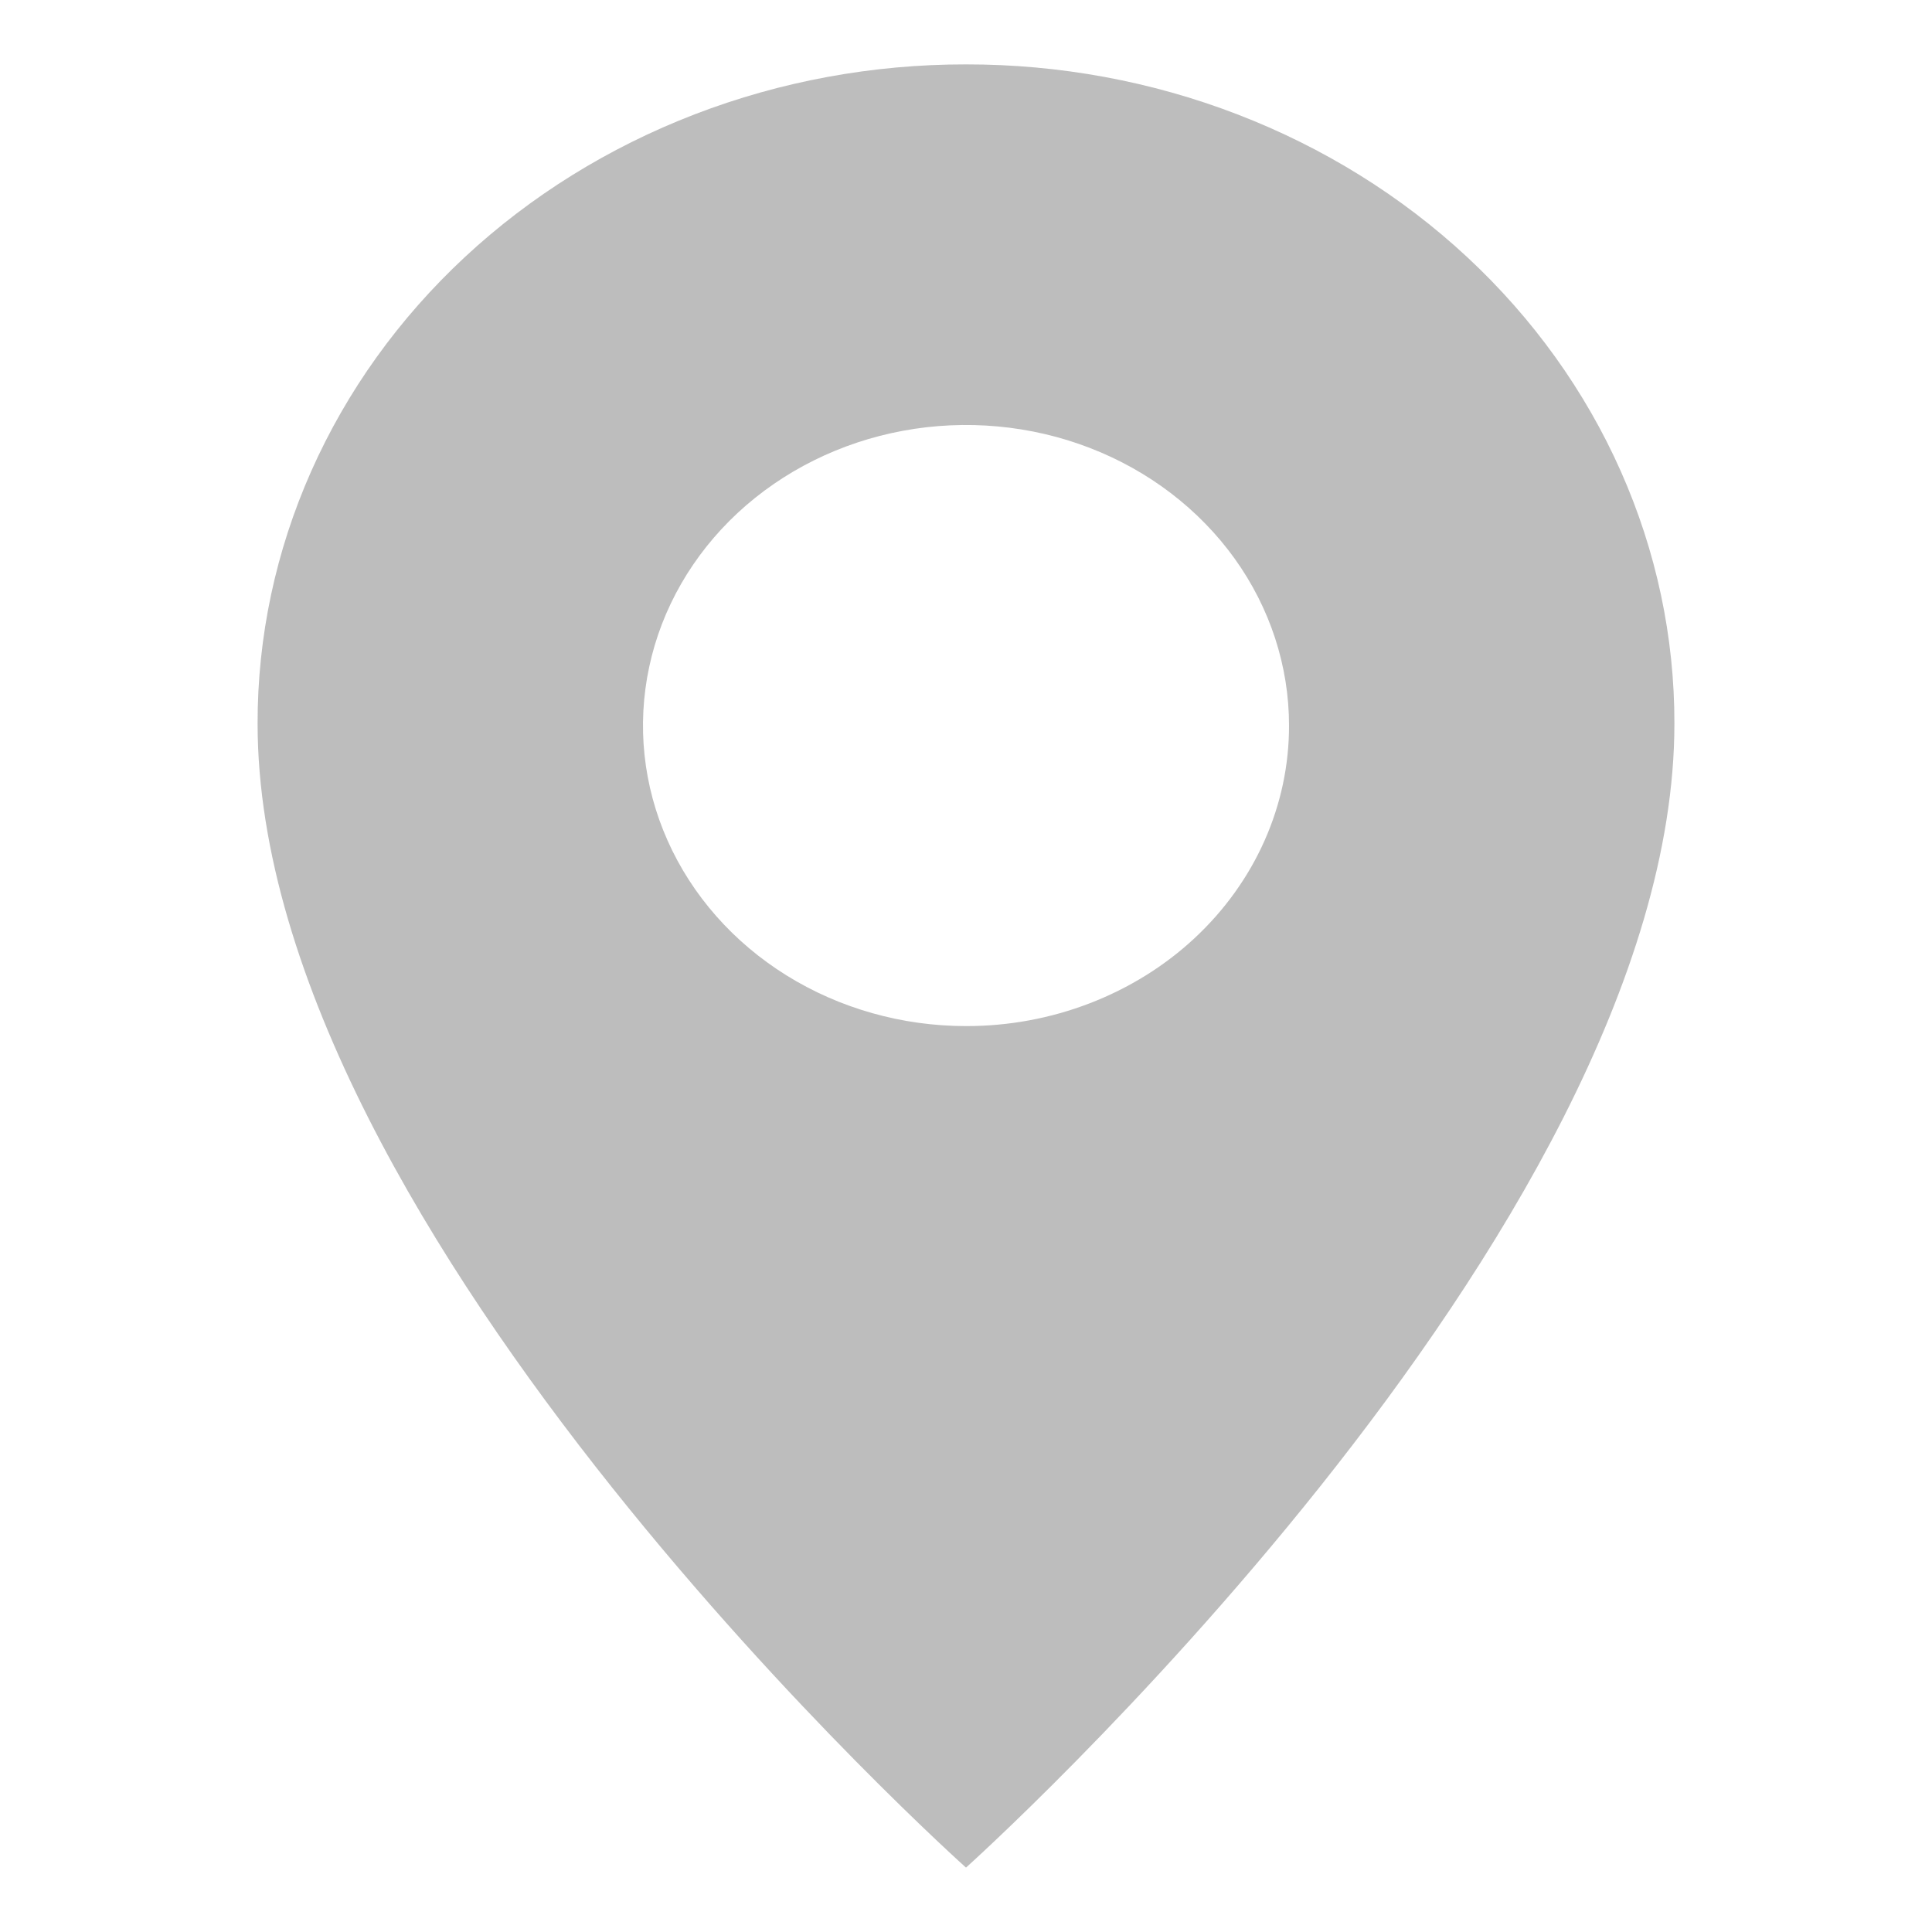
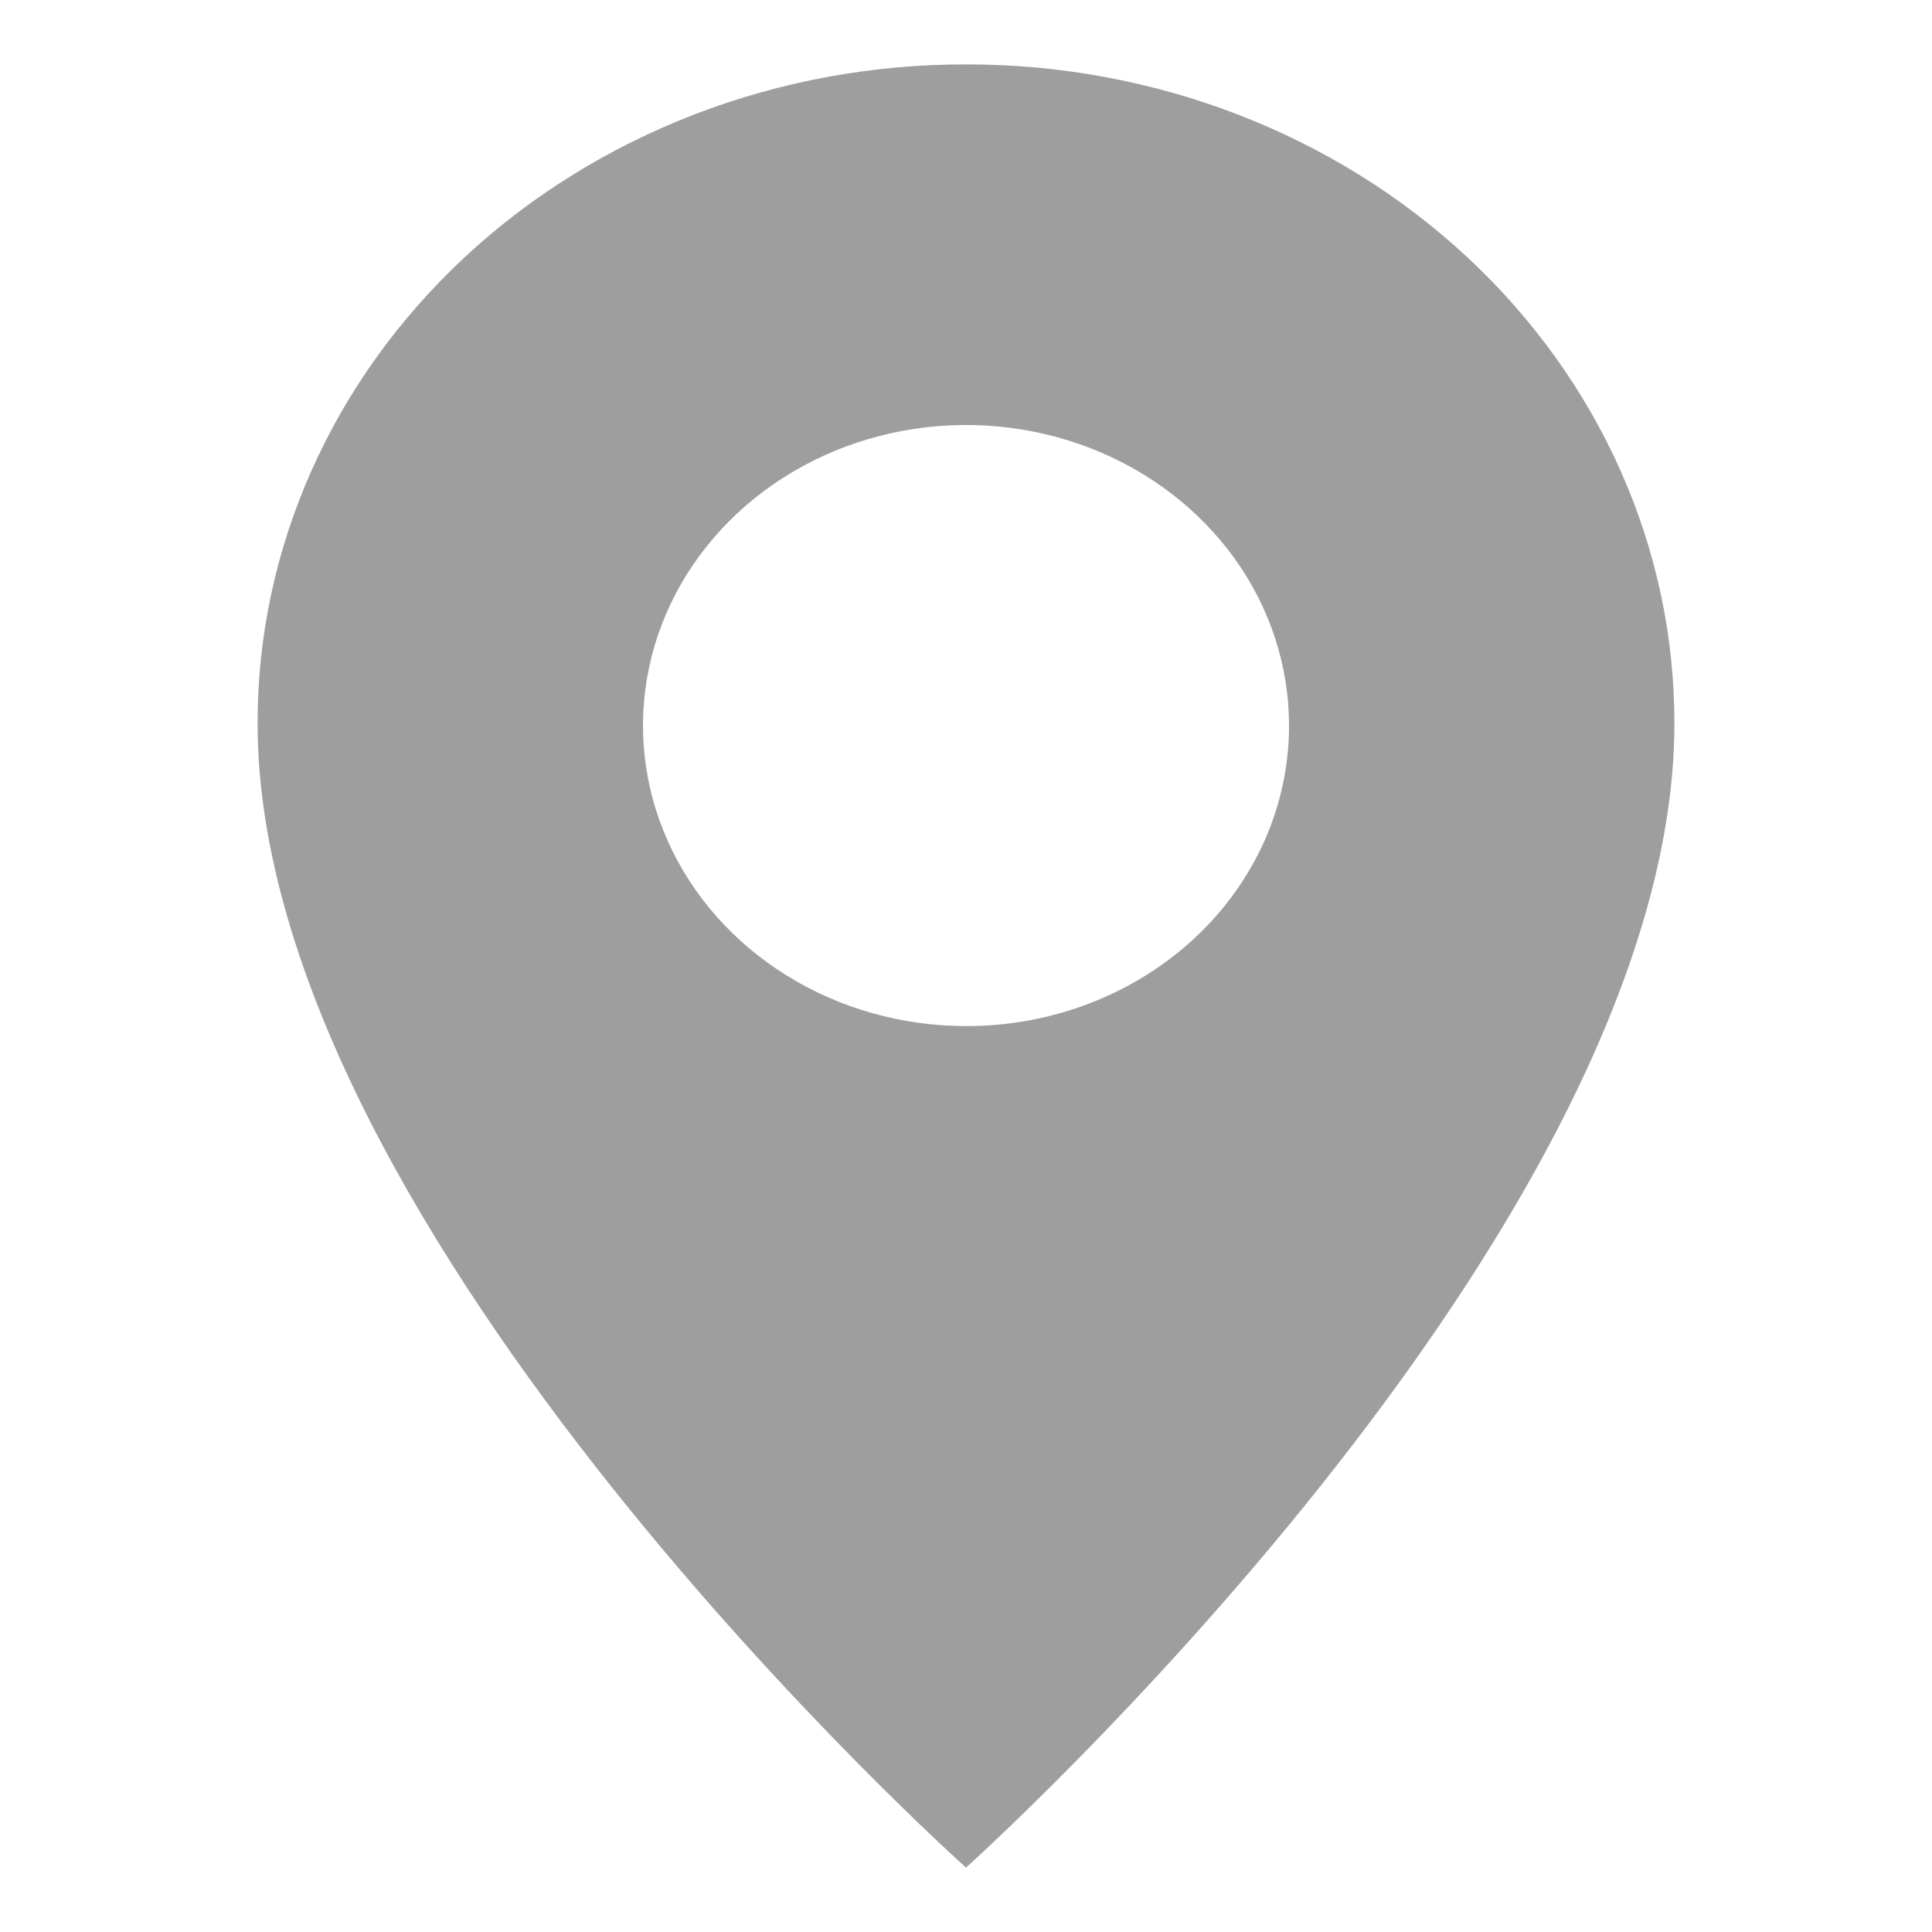
- <svg xmlns="http://www.w3.org/2000/svg" width="30" height="30" viewBox="0 0 30 30" fill="none">
-   <path d="M15 1C13.555 0.998 12.123 1.261 10.788 1.775C9.452 2.289 8.239 3.042 7.217 3.993C6.195 4.944 5.385 6.073 4.833 7.316C4.281 8.559 3.998 9.89 4 11.235C4 19.168 15 29 15 29C15 29 26 19.137 26 11.235C26.002 9.89 25.719 8.559 25.167 7.316C24.615 6.073 23.805 4.944 22.783 3.993C21.761 3.042 20.548 2.289 19.212 1.775C17.877 1.261 16.445 0.998 15 1ZM15 15.933C14.008 15.933 13.038 15.659 12.213 15.146C11.389 14.634 10.746 13.905 10.366 13.052C9.986 12.199 9.887 11.261 10.081 10.355C10.274 9.45 10.752 8.619 11.453 7.966C12.155 7.313 13.049 6.869 14.021 6.689C14.994 6.509 16.003 6.601 16.919 6.954C17.836 7.307 18.619 7.906 19.171 8.673C19.722 9.441 20.016 10.343 20.016 11.266C20.017 11.879 19.888 12.486 19.636 13.053C19.384 13.62 19.015 14.134 18.549 14.568C18.083 15.002 17.529 15.345 16.921 15.579C16.312 15.814 15.659 15.934 15 15.933Z" fill="#BDBDBD" />
+ <svg xmlns="http://www.w3.org/2000/svg" width="100%" height="100%" viewBox="0 0 30 30" version="1.1" xml:space="preserve" style="fill-rule:evenodd;clip-rule:evenodd;stroke-linejoin:round;stroke-miterlimit:1.414;">
+   <path d="M15,1c-1.445,-0.002 -2.877,0.261 -4.212,0.775c-1.336,0.514 -2.549,1.267 -3.571,2.218c-1.022,0.951 -1.832,2.08 -2.384,3.323c-0.552,1.243 -0.835,2.574 -0.833,3.919c0,7.933 11,17.765 11,17.765c0,0 11,-9.863 11,-17.765c0.002,-1.345 -0.281,-2.676 -0.833,-3.919c-0.552,-1.243 -1.362,-2.372 -2.384,-3.323c-1.022,-0.951 -2.235,-1.704 -3.571,-2.218c-1.335,-0.514 -2.767,-0.777 -4.212,-0.775ZM15,15.933c-0.992,0 -1.962,-0.274 -2.787,-0.787c-0.825,-0.512 -1.467,-1.241 -1.847,-2.094c-0.38,-0.853 -0.479,-1.791 -0.285,-2.697c0.193,-0.905 0.671,-1.736 1.372,-2.389c0.702,-0.653 1.595,-1.097 2.568,-1.277c0.973,-0.18 1.982,-0.088 2.898,0.265c0.917,0.353 1.7,0.952 2.252,1.719c0.551,0.768 0.845,1.67 0.845,2.593c0.001,0.613 -0.128,1.22 -0.38,1.787c-0.252,0.567 -0.621,1.081 -1.087,1.515c-0.466,0.433 -1.02,0.777 -1.628,1.011c-0.609,0.235 -1.262,0.355 -1.921,0.354Z" style="fill:#9e9e9e;fill-rule:nonzero;" />
</svg>
